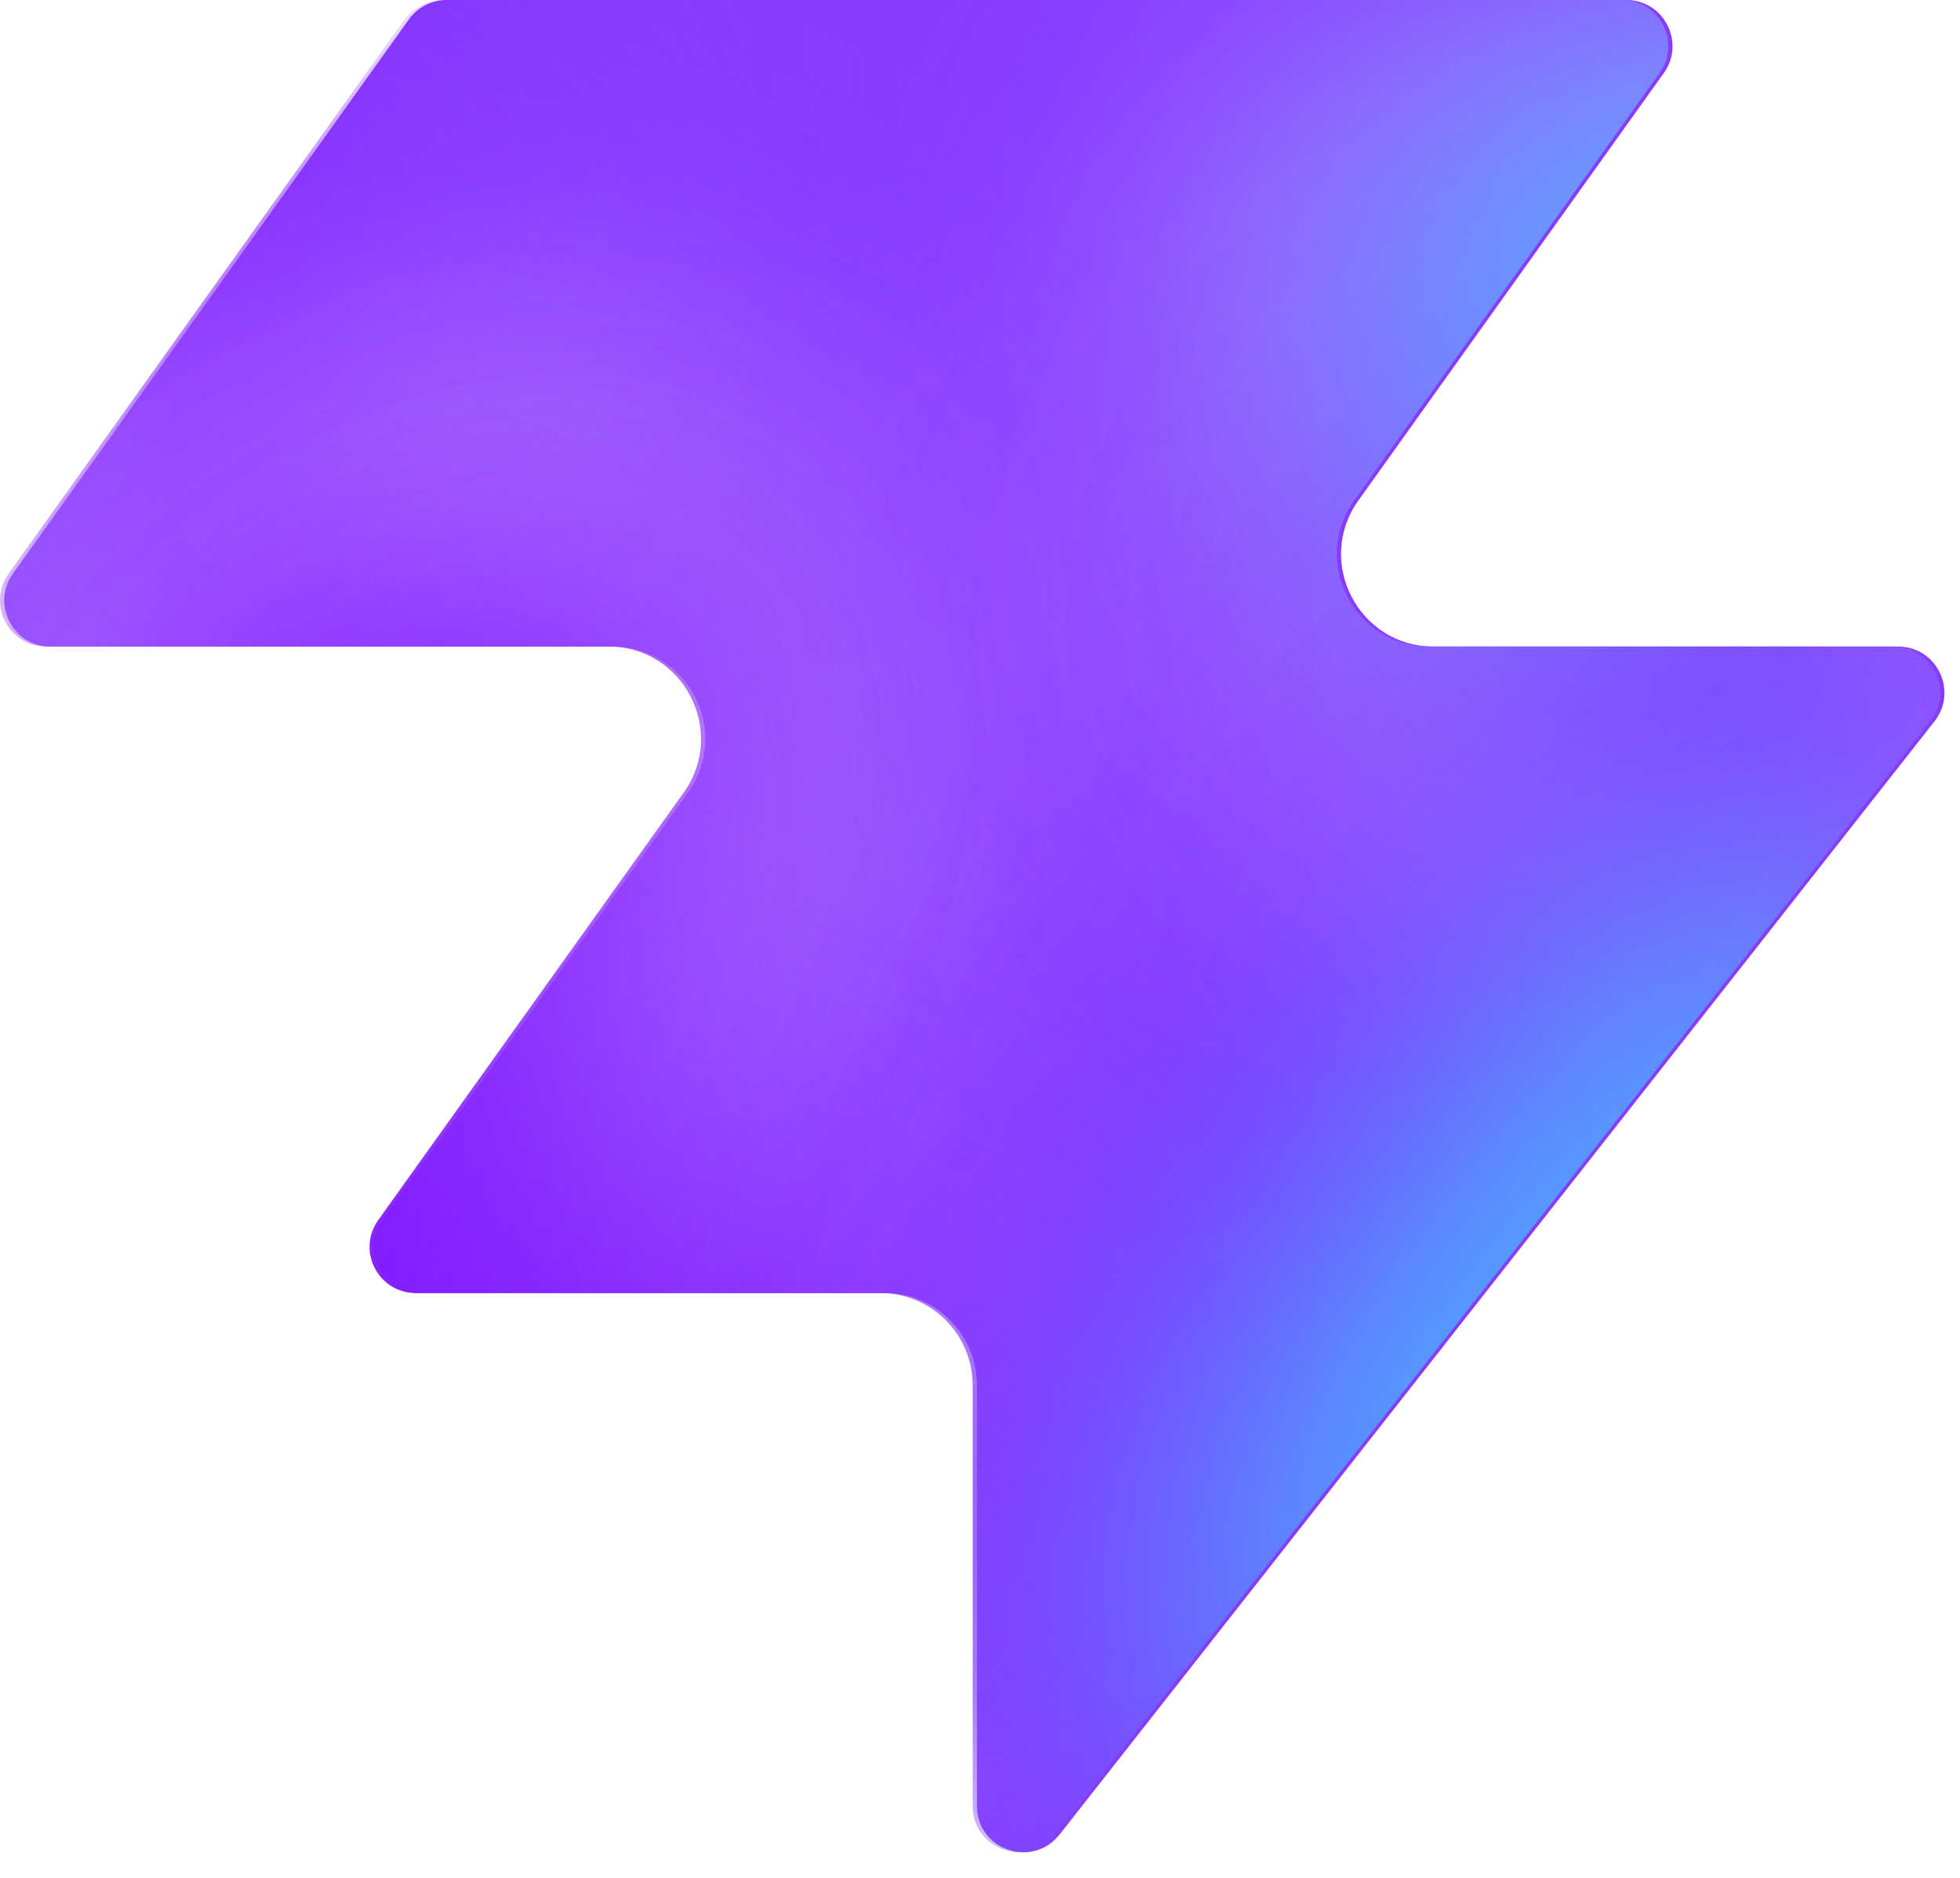
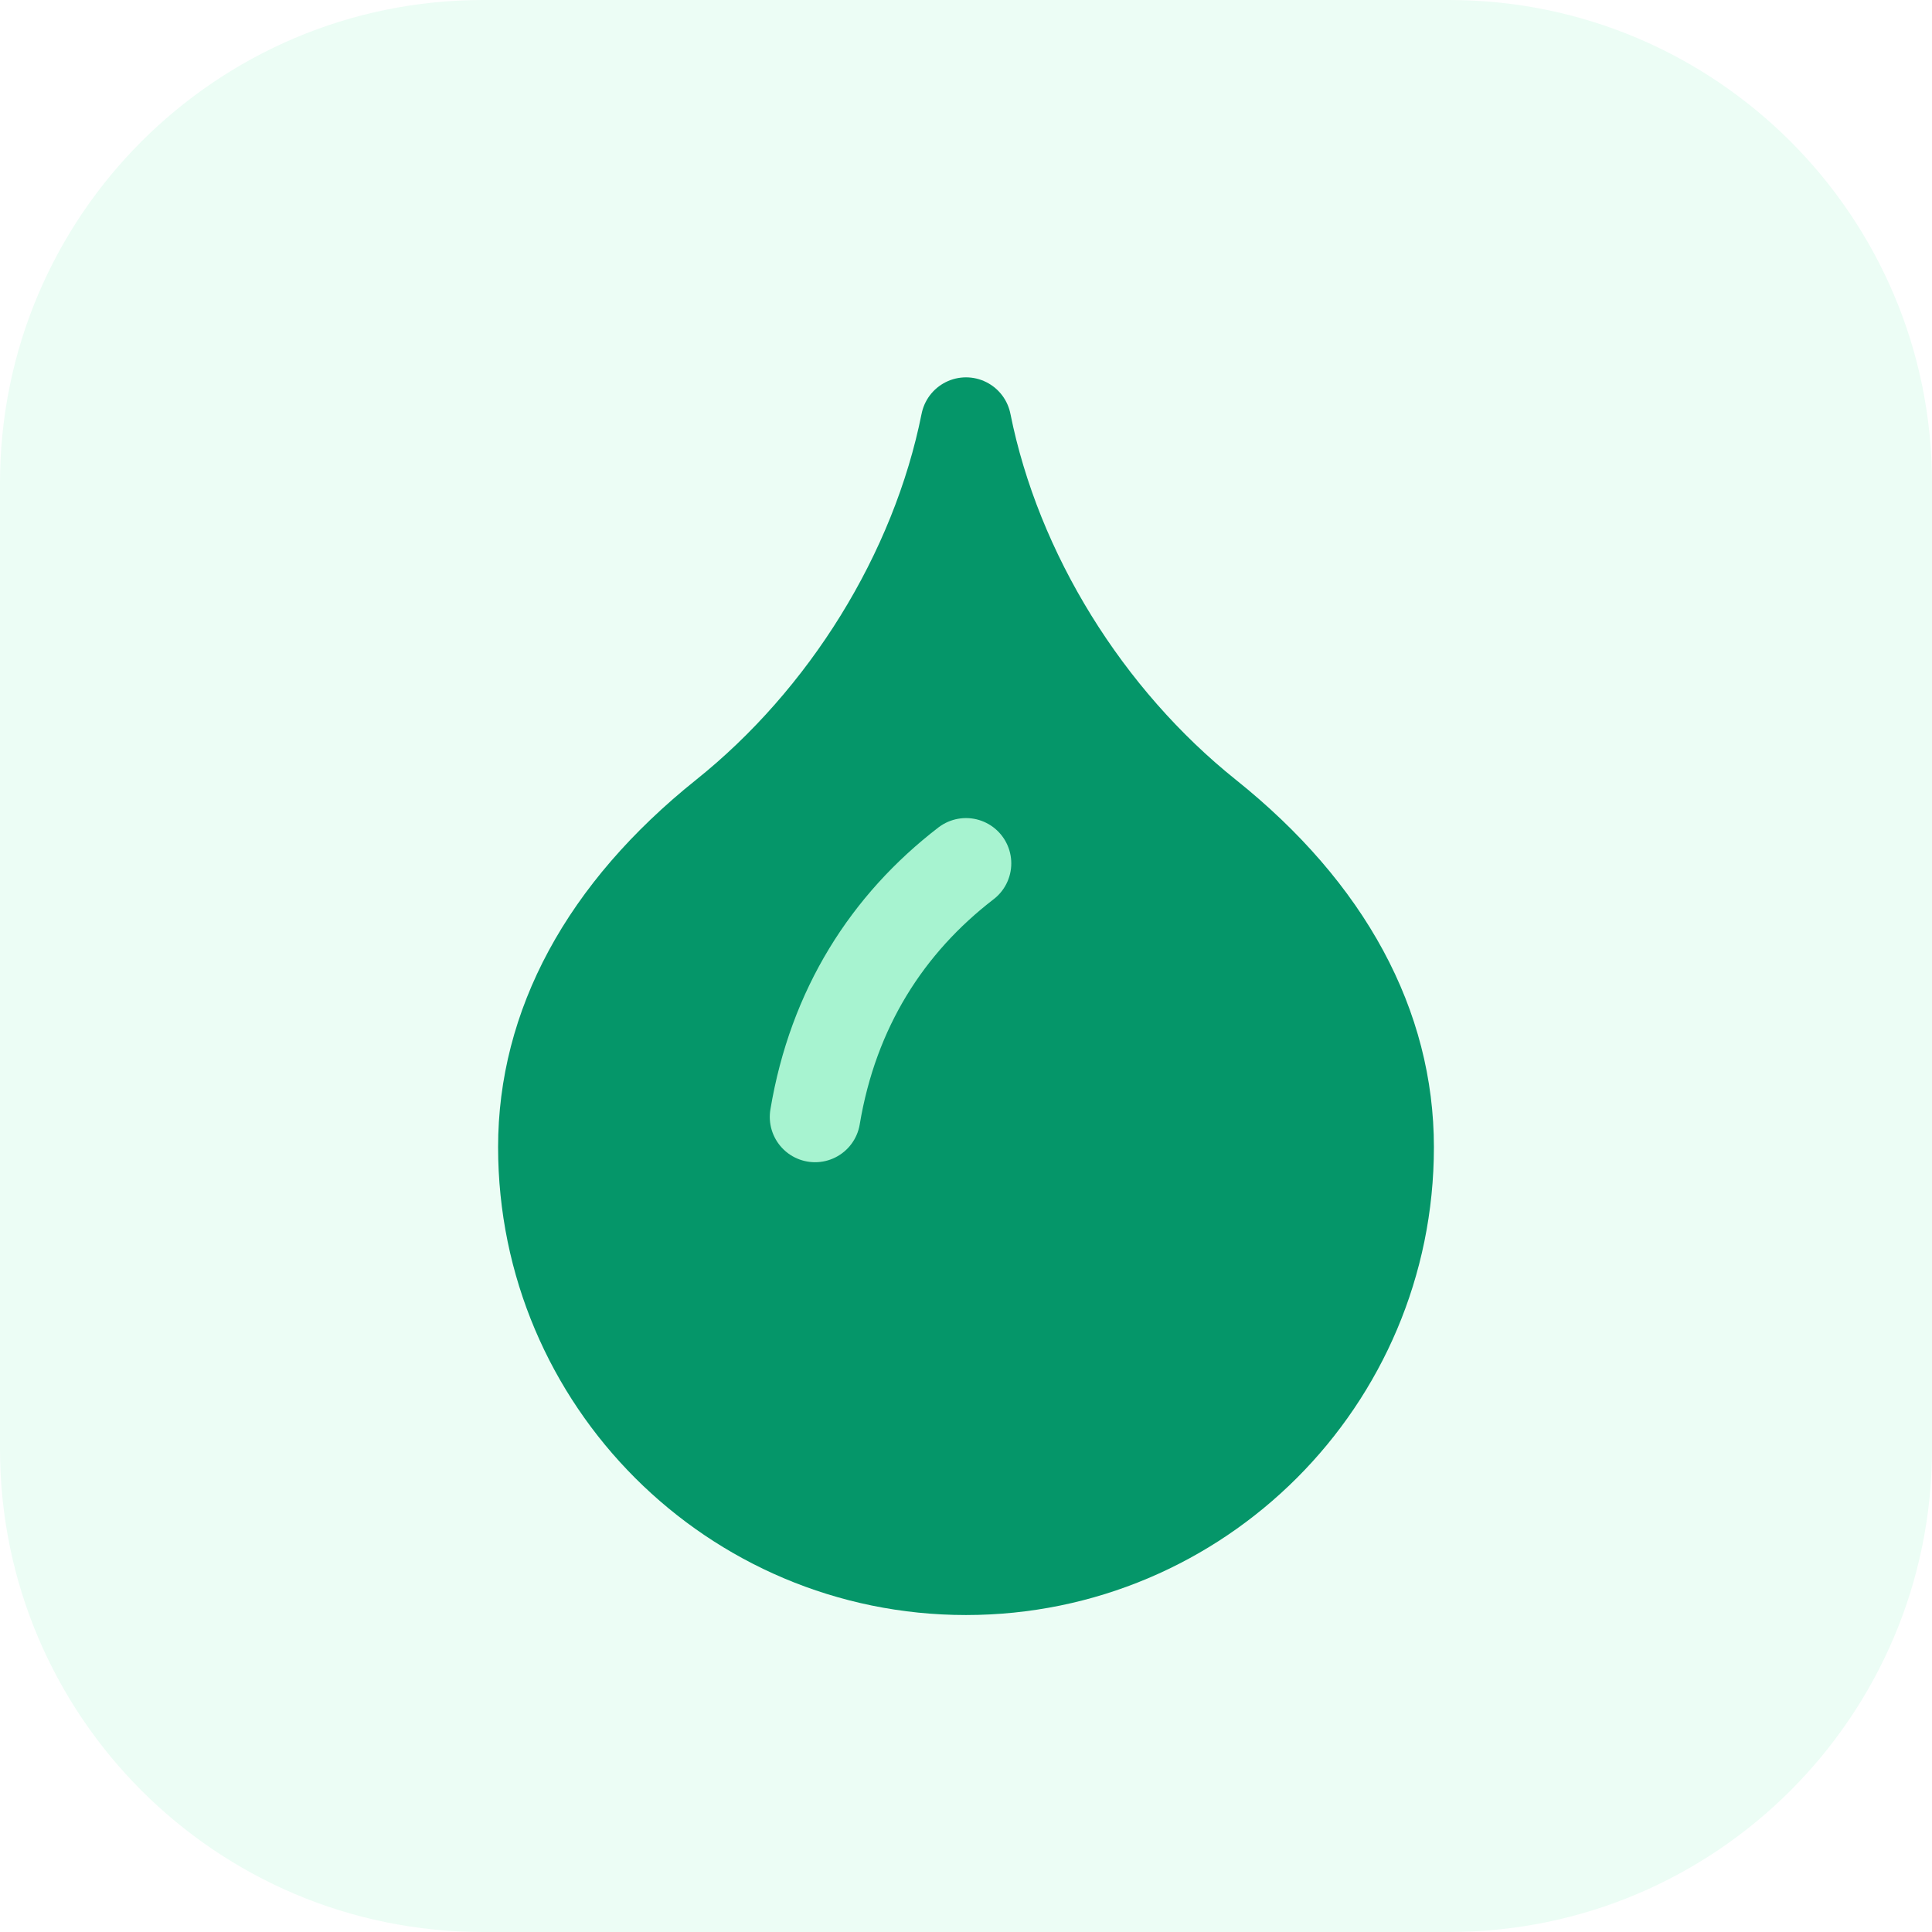
- <svg xmlns="http://www.w3.org/2000/svg" width="48" height="46" fill="none" viewBox="0 0 48 46">
-   <path fill="#863bff" d="M25.946 44.938c-.664.845-2.021.375-2.021-.698V33.937a2.26 2.26 0 0 0-2.262-2.262H10.287c-.92 0-1.456-1.04-.92-1.788l7.48-10.471c1.07-1.497 0-3.578-1.842-3.578H1.237c-.92 0-1.456-1.04-.92-1.788L10.013.474c.214-.297.556-.474.92-.474h28.894c.92 0 1.456 1.04.92 1.788l-7.48 10.471c-1.07 1.498 0 3.579 1.842 3.579h11.377c.943 0 1.473 1.088.89 1.83L25.947 44.94z" style="fill:#863bff;fill:color(display-p3 .525 .23 1);fill-opacity:1" />
-   <mask id="a" width="48" height="46" x="0" y="0" maskUnits="userSpaceOnUse" style="mask-type:alpha">
-     <path fill="#000" d="M25.842 44.938c-.664.844-2.021.375-2.021-.698V33.937a2.26 2.26 0 0 0-2.262-2.262H10.183c-.92 0-1.456-1.04-.92-1.788l7.48-10.471c1.07-1.498 0-3.579-1.842-3.579H1.133c-.92 0-1.456-1.04-.92-1.787L9.91.473c.214-.297.556-.474.92-.474h28.894c.92 0 1.456 1.04.92 1.788l-7.48 10.471c-1.07 1.498 0 3.578 1.842 3.578h11.377c.943 0 1.473 1.088.89 1.832L25.843 44.94z" style="fill:#000;fill-opacity:1" />
-   </mask>
-   <g mask="url(#a)">
-     <g filter="url(#b)">
-       <ellipse cx="5.508" cy="14.704" fill="#ede6ff" rx="5.508" ry="14.704" style="fill:#ede6ff;fill:color(display-p3 .927 .903 1);fill-opacity:1" transform="matrix(.00324 1 1 -.00324 -4.47 31.516)" />
-     </g>
-     <g filter="url(#c)">
-       <ellipse cx="10.399" cy="29.851" fill="#ede6ff" rx="10.399" ry="29.851" style="fill:#ede6ff;fill:color(display-p3 .927 .903 1);fill-opacity:1" transform="matrix(.00324 1 1 -.00324 -39.328 7.883)" />
-     </g>
-     <g filter="url(#d)">
-       <ellipse cx="5.508" cy="30.487" fill="#7e14ff" rx="5.508" ry="30.487" style="fill:#7e14ff;fill:color(display-p3 .492 .077 1);fill-opacity:1" transform="rotate(89.814 -25.913 -14.639)scale(1 -1)" />
-     </g>
-     <g filter="url(#e)">
-       <ellipse cx="5.508" cy="30.599" fill="#7e14ff" rx="5.508" ry="30.599" style="fill:#7e14ff;fill:color(display-p3 .492 .077 1);fill-opacity:1" transform="rotate(89.814 -32.644 -3.334)scale(1 -1)" />
-     </g>
-     <g filter="url(#f)">
-       <ellipse cx="5.508" cy="30.599" fill="#7e14ff" rx="5.508" ry="30.599" style="fill:#7e14ff;fill:color(display-p3 .492 .077 1);fill-opacity:1" transform="matrix(.00324 1 1 -.00324 -34.34 30.47)" />
-     </g>
-     <g filter="url(#g)">
-       <ellipse cx="14.072" cy="22.078" fill="#ede6ff" rx="14.072" ry="22.078" style="fill:#ede6ff;fill:color(display-p3 .927 .903 1);fill-opacity:1" transform="rotate(93.35 24.506 48.493)scale(-1 1)" />
-     </g>
-     <g filter="url(#h)">
-       <ellipse cx="3.47" cy="21.501" fill="#7e14ff" rx="3.47" ry="21.501" style="fill:#7e14ff;fill:color(display-p3 .492 .077 1);fill-opacity:1" transform="rotate(89.009 28.708 47.59)scale(-1 1)" />
-     </g>
-     <g filter="url(#i)">
-       <ellipse cx="3.47" cy="21.501" fill="#7e14ff" rx="3.47" ry="21.501" style="fill:#7e14ff;fill:color(display-p3 .492 .077 1);fill-opacity:1" transform="rotate(89.009 28.708 47.59)scale(-1 1)" />
-     </g>
-     <g filter="url(#j)">
-       <ellipse cx=".387" cy="8.972" fill="#7e14ff" rx="4.407" ry="29.108" style="fill:#7e14ff;fill:color(display-p3 .492 .077 1);fill-opacity:1" transform="rotate(39.51 .387 8.972)" />
-     </g>
-     <g filter="url(#k)">
-       <ellipse cx="47.523" cy="-6.092" fill="#7e14ff" rx="4.407" ry="29.108" style="fill:#7e14ff;fill:color(display-p3 .492 .077 1);fill-opacity:1" transform="rotate(37.892 47.523 -6.092)" />
-     </g>
-     <g filter="url(#l)">
-       <ellipse cx="41.412" cy="6.333" fill="#47bfff" rx="5.971" ry="9.665" style="fill:#47bfff;fill:color(display-p3 .28 .748 1);fill-opacity:1" transform="rotate(37.892 41.412 6.333)" />
-     </g>
-     <g filter="url(#m)">
-       <ellipse cx="-1.879" cy="38.332" fill="#7e14ff" rx="4.407" ry="29.108" style="fill:#7e14ff;fill:color(display-p3 .492 .077 1);fill-opacity:1" transform="rotate(37.892 -1.88 38.332)" />
-     </g>
-     <g filter="url(#n)">
-       <ellipse cx="-1.879" cy="38.332" fill="#7e14ff" rx="4.407" ry="29.108" style="fill:#7e14ff;fill:color(display-p3 .492 .077 1);fill-opacity:1" transform="rotate(37.892 -1.88 38.332)" />
-     </g>
-     <g filter="url(#o)">
-       <ellipse cx="35.651" cy="29.907" fill="#7e14ff" rx="4.407" ry="29.108" style="fill:#7e14ff;fill:color(display-p3 .492 .077 1);fill-opacity:1" transform="rotate(37.892 35.651 29.907)" />
-     </g>
-     <g filter="url(#p)">
-       <ellipse cx="38.418" cy="32.4" fill="#47bfff" rx="5.971" ry="15.297" style="fill:#47bfff;fill:color(display-p3 .28 .748 1);fill-opacity:1" transform="rotate(37.892 38.418 32.4)" />
-     </g>
+ <svg xmlns="http://www.w3.org/2000/svg" viewBox="0 0 32 32" width="32" height="32" fill="none">
+   <rect width="32" height="32" rx="8" fill="#ECFDF5" />
+   <g transform="translate(4, 4)">
+     <path d="M12 22a7 7 0 0 0 7-7c0-2-1-3.9-3-5.5s-3.5-4-4-6.5c-.5 2.5-2 4.9-4 6.5C6 11.1 5 13 5 15a7 7 0 0 0 7 7z" fill="#059669" stroke="#059669" stroke-width="1.5" stroke-linecap="round" stroke-linejoin="round" />
+     <path d="M9.5 14.5c.3-1.8 1.2-3.2 2.5-4.2" stroke="#A7F3D0" stroke-width="1.5" stroke-linecap="round" />
  </g>
-   <defs>
-     <filter id="b" width="60.045" height="41.654" x="-19.77" y="16.149" color-interpolation-filters="sRGB" filterUnits="userSpaceOnUse">
-       <feFlood flood-opacity="0" result="BackgroundImageFix" />
-       <feBlend in="SourceGraphic" in2="BackgroundImageFix" result="shape" />
-       <feGaussianBlur result="effect1_foregroundBlur_2002_17158" stdDeviation="7.659" />
-     </filter>
-     <filter id="c" width="90.34" height="51.437" x="-54.613" y="-7.533" color-interpolation-filters="sRGB" filterUnits="userSpaceOnUse">
-       <feFlood flood-opacity="0" result="BackgroundImageFix" />
-       <feBlend in="SourceGraphic" in2="BackgroundImageFix" result="shape" />
-       <feGaussianBlur result="effect1_foregroundBlur_2002_17158" stdDeviation="7.659" />
-     </filter>
-     <filter id="d" width="79.355" height="29.4" x="-49.64" y="2.03" color-interpolation-filters="sRGB" filterUnits="userSpaceOnUse">
-       <feFlood flood-opacity="0" result="BackgroundImageFix" />
-       <feBlend in="SourceGraphic" in2="BackgroundImageFix" result="shape" />
-       <feGaussianBlur result="effect1_foregroundBlur_2002_17158" stdDeviation="4.596" />
-     </filter>
-     <filter id="e" width="79.579" height="29.4" x="-45.045" y="20.029" color-interpolation-filters="sRGB" filterUnits="userSpaceOnUse">
-       <feFlood flood-opacity="0" result="BackgroundImageFix" />
-       <feBlend in="SourceGraphic" in2="BackgroundImageFix" result="shape" />
-       <feGaussianBlur result="effect1_foregroundBlur_2002_17158" stdDeviation="4.596" />
-     </filter>
-     <filter id="f" width="79.579" height="29.4" x="-43.513" y="21.178" color-interpolation-filters="sRGB" filterUnits="userSpaceOnUse">
-       <feFlood flood-opacity="0" result="BackgroundImageFix" />
-       <feBlend in="SourceGraphic" in2="BackgroundImageFix" result="shape" />
-       <feGaussianBlur result="effect1_foregroundBlur_2002_17158" stdDeviation="4.596" />
-     </filter>
-     <filter id="g" width="74.749" height="58.852" x="15.756" y="-17.901" color-interpolation-filters="sRGB" filterUnits="userSpaceOnUse">
-       <feFlood flood-opacity="0" result="BackgroundImageFix" />
-       <feBlend in="SourceGraphic" in2="BackgroundImageFix" result="shape" />
-       <feGaussianBlur result="effect1_foregroundBlur_2002_17158" stdDeviation="7.659" />
-     </filter>
-     <filter id="h" width="61.377" height="25.362" x="23.548" y="2.284" color-interpolation-filters="sRGB" filterUnits="userSpaceOnUse">
-       <feFlood flood-opacity="0" result="BackgroundImageFix" />
-       <feBlend in="SourceGraphic" in2="BackgroundImageFix" result="shape" />
-       <feGaussianBlur result="effect1_foregroundBlur_2002_17158" stdDeviation="4.596" />
-     </filter>
-     <filter id="i" width="61.377" height="25.362" x="23.548" y="2.284" color-interpolation-filters="sRGB" filterUnits="userSpaceOnUse">
-       <feFlood flood-opacity="0" result="BackgroundImageFix" />
-       <feBlend in="SourceGraphic" in2="BackgroundImageFix" result="shape" />
-       <feGaussianBlur result="effect1_foregroundBlur_2002_17158" stdDeviation="4.596" />
-     </filter>
-     <filter id="j" width="56.045" height="63.649" x="-27.636" y="-22.853" color-interpolation-filters="sRGB" filterUnits="userSpaceOnUse">
-       <feFlood flood-opacity="0" result="BackgroundImageFix" />
-       <feBlend in="SourceGraphic" in2="BackgroundImageFix" result="shape" />
-       <feGaussianBlur result="effect1_foregroundBlur_2002_17158" stdDeviation="4.596" />
-     </filter>
-     <filter id="k" width="54.814" height="64.646" x="20.116" y="-38.415" color-interpolation-filters="sRGB" filterUnits="userSpaceOnUse">
-       <feFlood flood-opacity="0" result="BackgroundImageFix" />
-       <feBlend in="SourceGraphic" in2="BackgroundImageFix" result="shape" />
-       <feGaussianBlur result="effect1_foregroundBlur_2002_17158" stdDeviation="4.596" />
-     </filter>
-     <filter id="l" width="33.541" height="35.313" x="24.641" y="-11.323" color-interpolation-filters="sRGB" filterUnits="userSpaceOnUse">
-       <feFlood flood-opacity="0" result="BackgroundImageFix" />
-       <feBlend in="SourceGraphic" in2="BackgroundImageFix" result="shape" />
-       <feGaussianBlur result="effect1_foregroundBlur_2002_17158" stdDeviation="4.596" />
-     </filter>
-     <filter id="m" width="54.814" height="64.646" x="-29.286" y="6.009" color-interpolation-filters="sRGB" filterUnits="userSpaceOnUse">
-       <feFlood flood-opacity="0" result="BackgroundImageFix" />
-       <feBlend in="SourceGraphic" in2="BackgroundImageFix" result="shape" />
-       <feGaussianBlur result="effect1_foregroundBlur_2002_17158" stdDeviation="4.596" />
-     </filter>
-     <filter id="n" width="54.814" height="64.646" x="-29.286" y="6.009" color-interpolation-filters="sRGB" filterUnits="userSpaceOnUse">
-       <feFlood flood-opacity="0" result="BackgroundImageFix" />
-       <feBlend in="SourceGraphic" in2="BackgroundImageFix" result="shape" />
-       <feGaussianBlur result="effect1_foregroundBlur_2002_17158" stdDeviation="4.596" />
-     </filter>
-     <filter id="o" width="54.814" height="64.646" x="8.244" y="-2.416" color-interpolation-filters="sRGB" filterUnits="userSpaceOnUse">
-       <feFlood flood-opacity="0" result="BackgroundImageFix" />
-       <feBlend in="SourceGraphic" in2="BackgroundImageFix" result="shape" />
-       <feGaussianBlur result="effect1_foregroundBlur_2002_17158" stdDeviation="4.596" />
-     </filter>
-     <filter id="p" width="39.409" height="43.623" x="18.713" y="10.588" color-interpolation-filters="sRGB" filterUnits="userSpaceOnUse">
-       <feFlood flood-opacity="0" result="BackgroundImageFix" />
-       <feBlend in="SourceGraphic" in2="BackgroundImageFix" result="shape" />
-       <feGaussianBlur result="effect1_foregroundBlur_2002_17158" stdDeviation="4.596" />
-     </filter>
-   </defs>
</svg>
